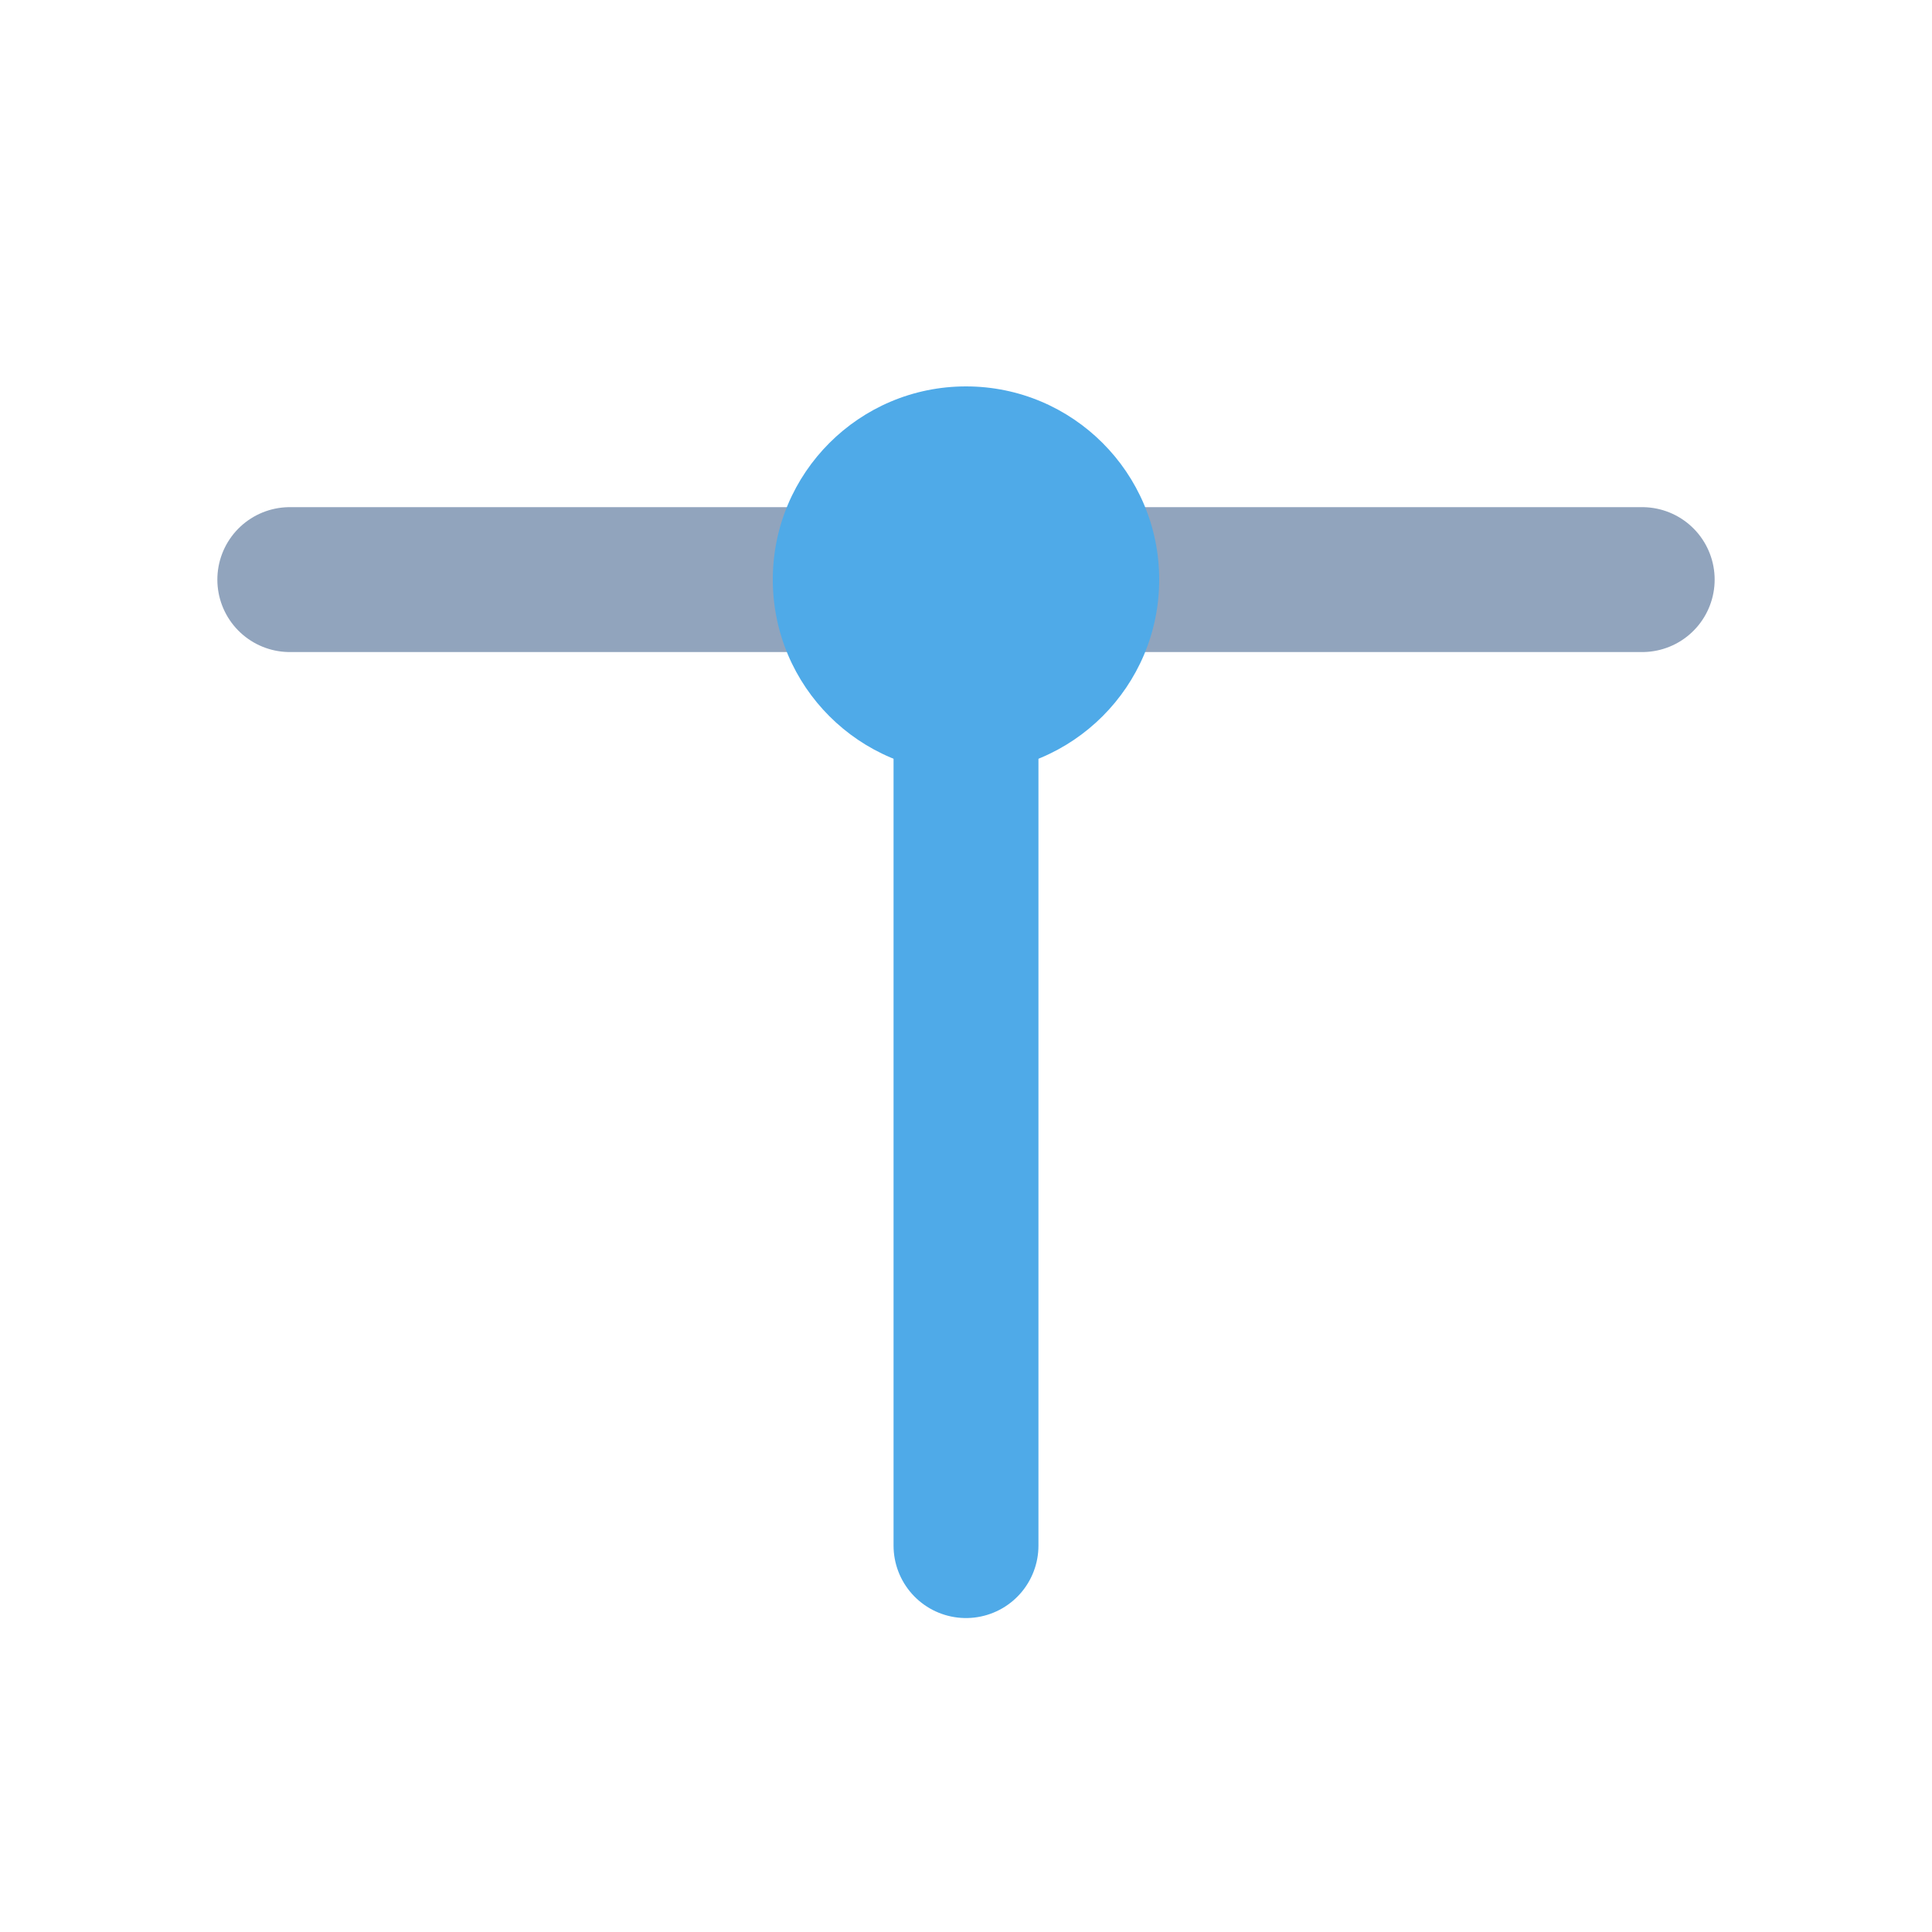
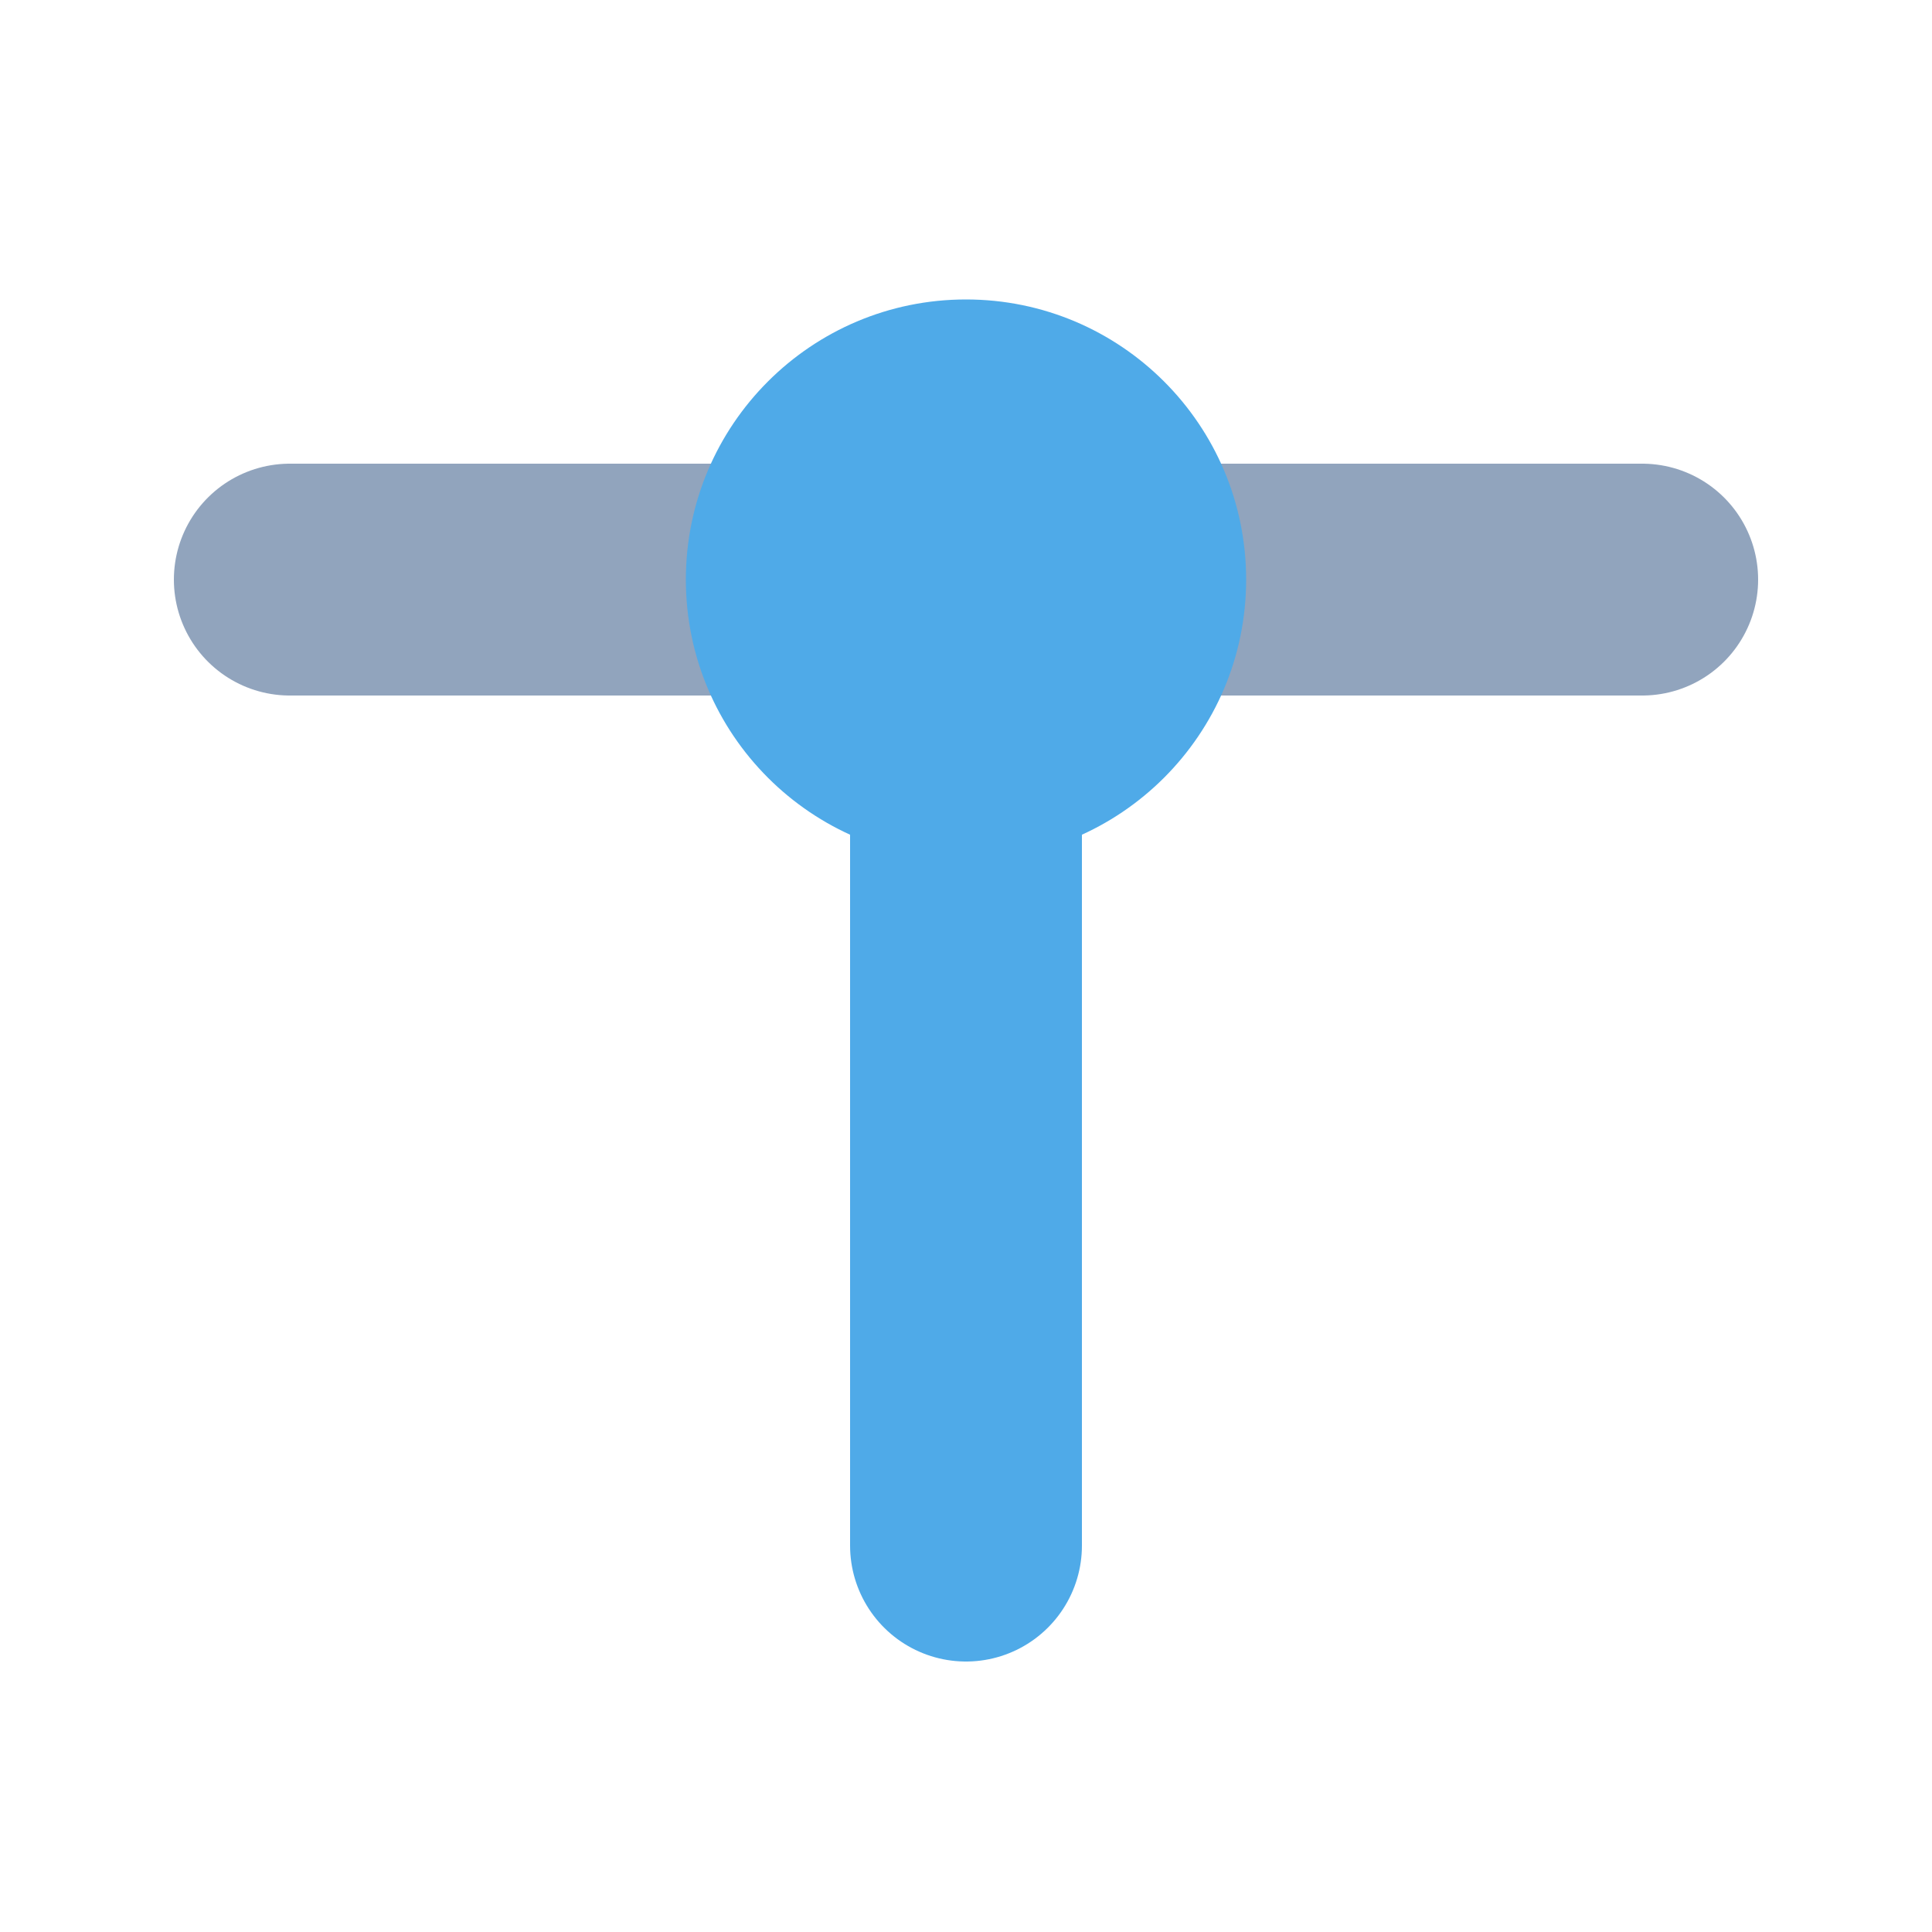
<svg xmlns="http://www.w3.org/2000/svg" width="20" height="20" viewBox="0 0 20 20" fill="none">
-   <path d="M3 6 H17" stroke="#91A4BD" stroke-width="1.5" stroke-linecap="round" />
-   <path d="M10 6 V16" stroke="#4FAAE8" stroke-width="1.5" stroke-linecap="round" />
-   <circle cx="10" cy="6" r="2" fill="#4FAAE8" />
+   <path d="M3 6 H17" stroke="#91A4BD" stroke-width="2.4" stroke-linecap="round" />
+   <path d="M10 6 V16" stroke="#4FAAE8" stroke-width="2.4" stroke-linecap="round" />
+   <circle cx="10" cy="6" r="2.9" fill="#4FAAE8" />
</svg>
